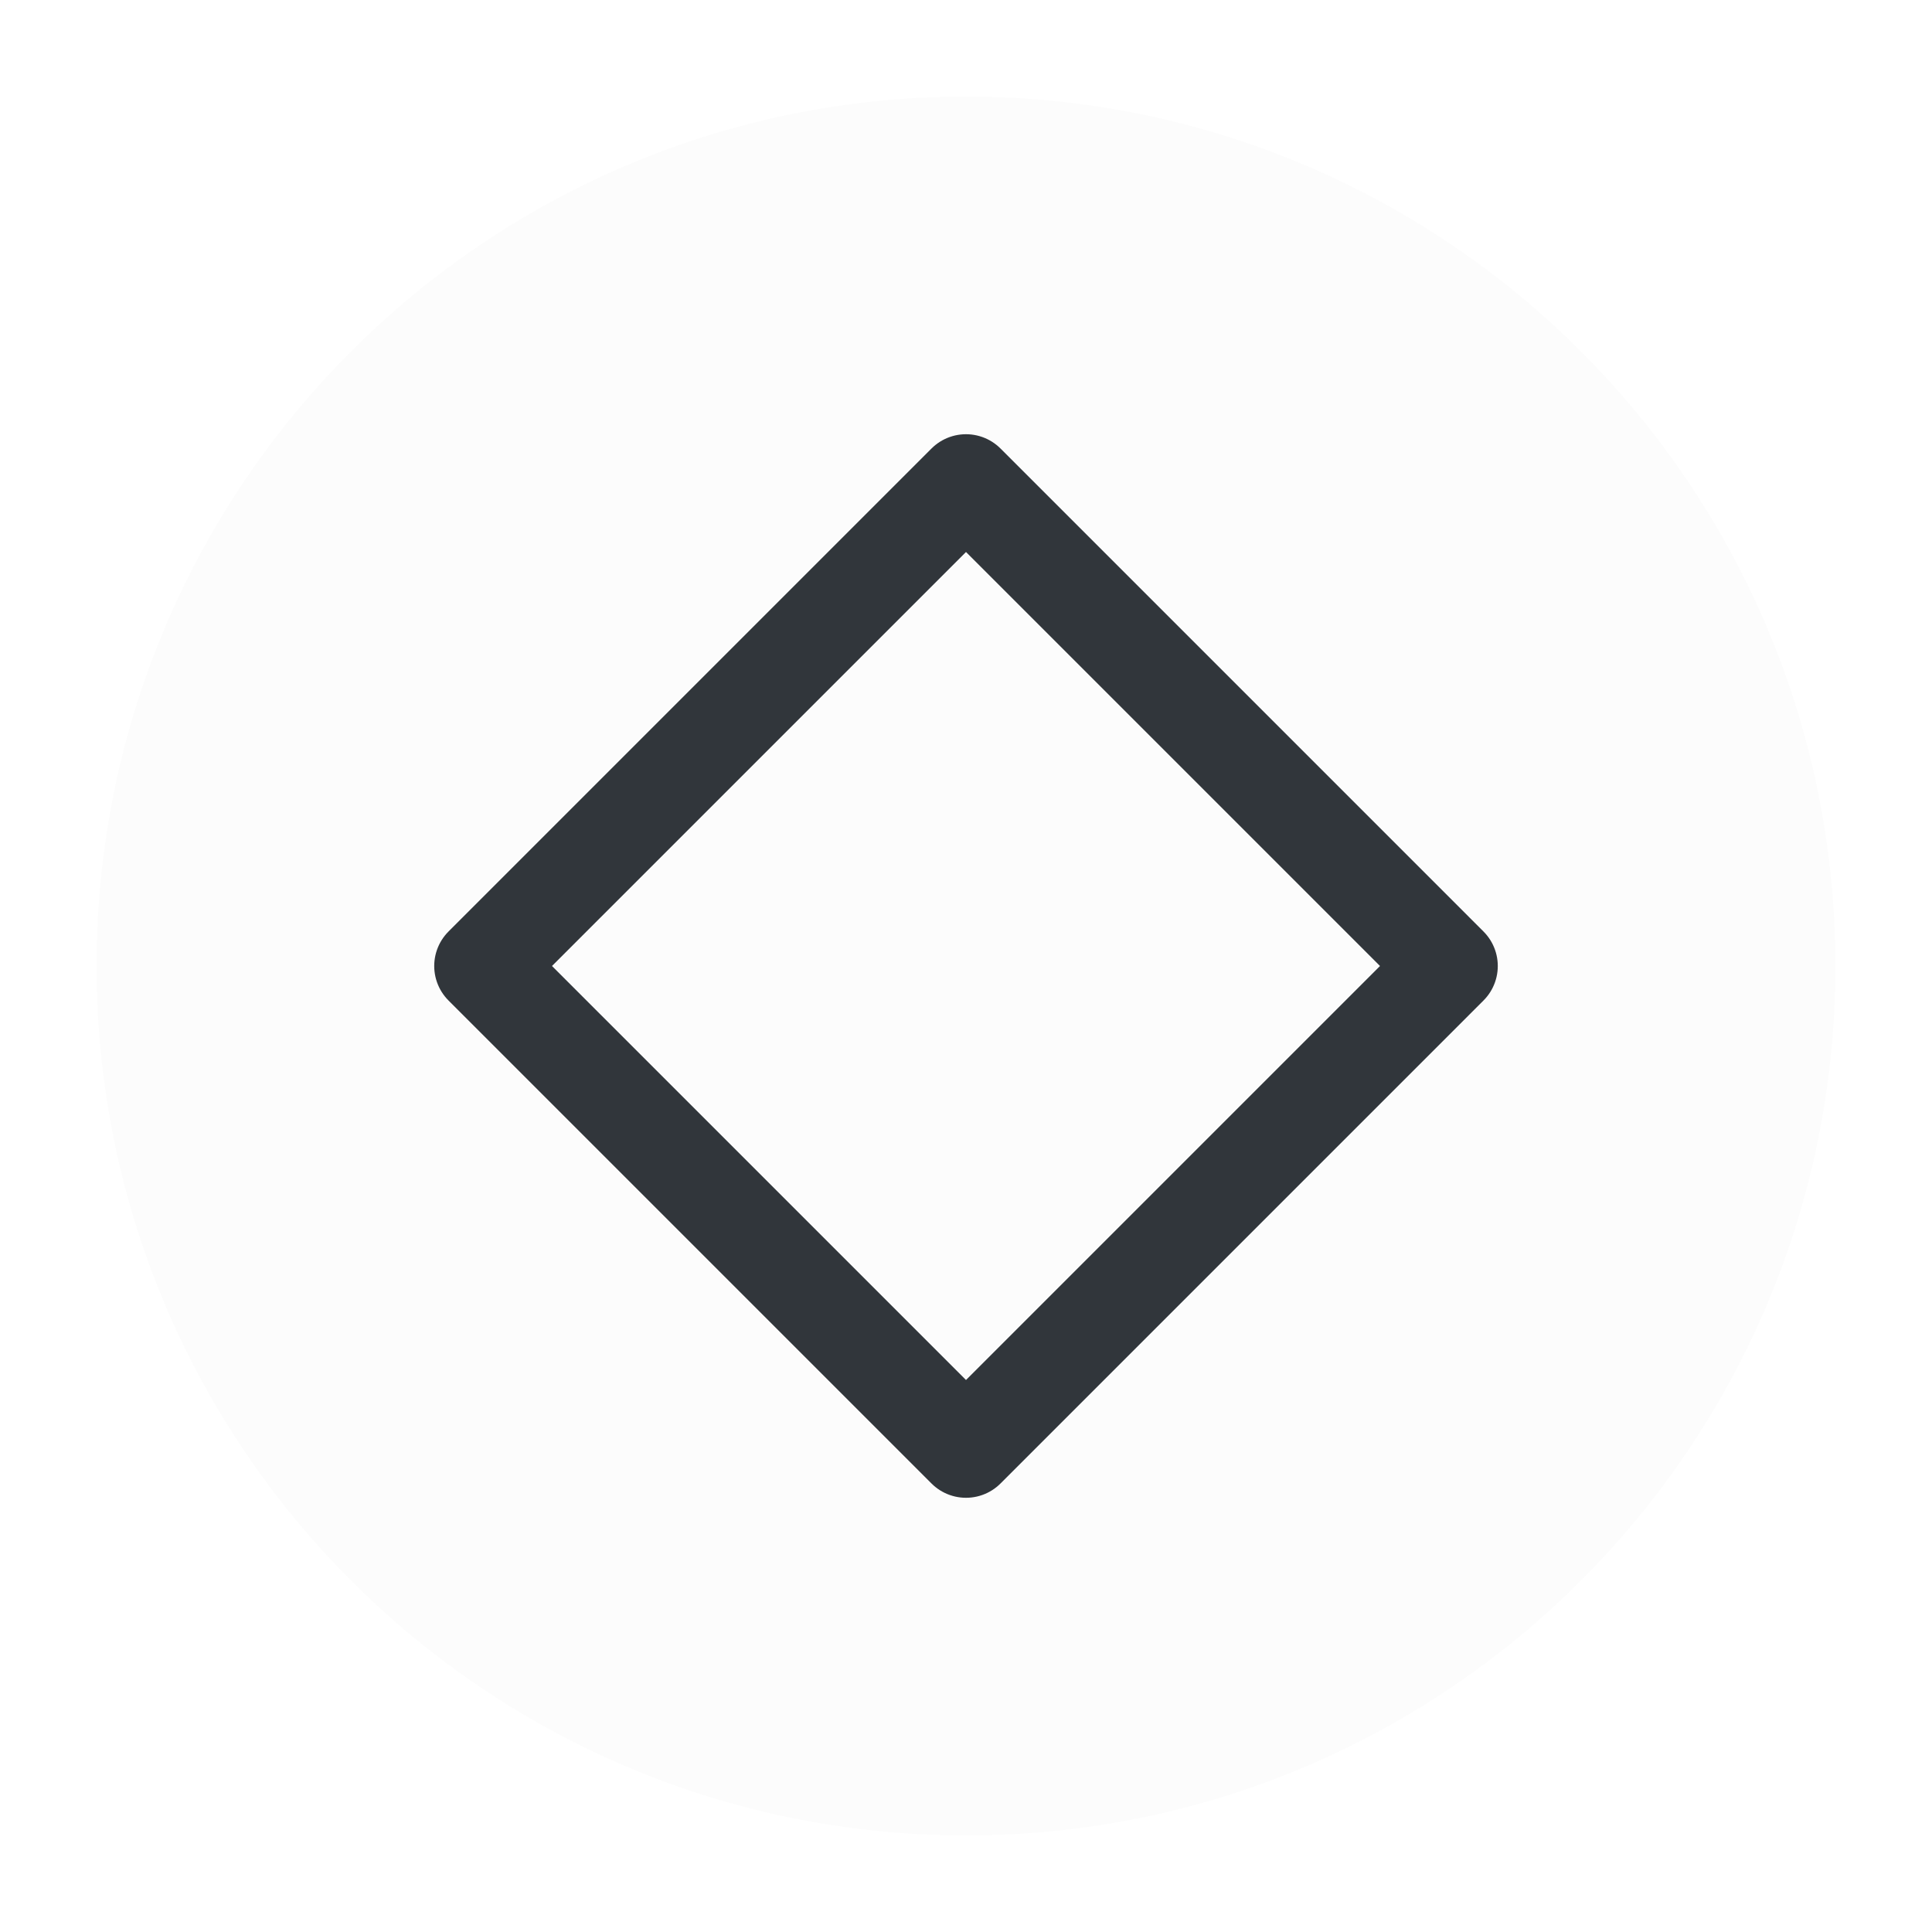
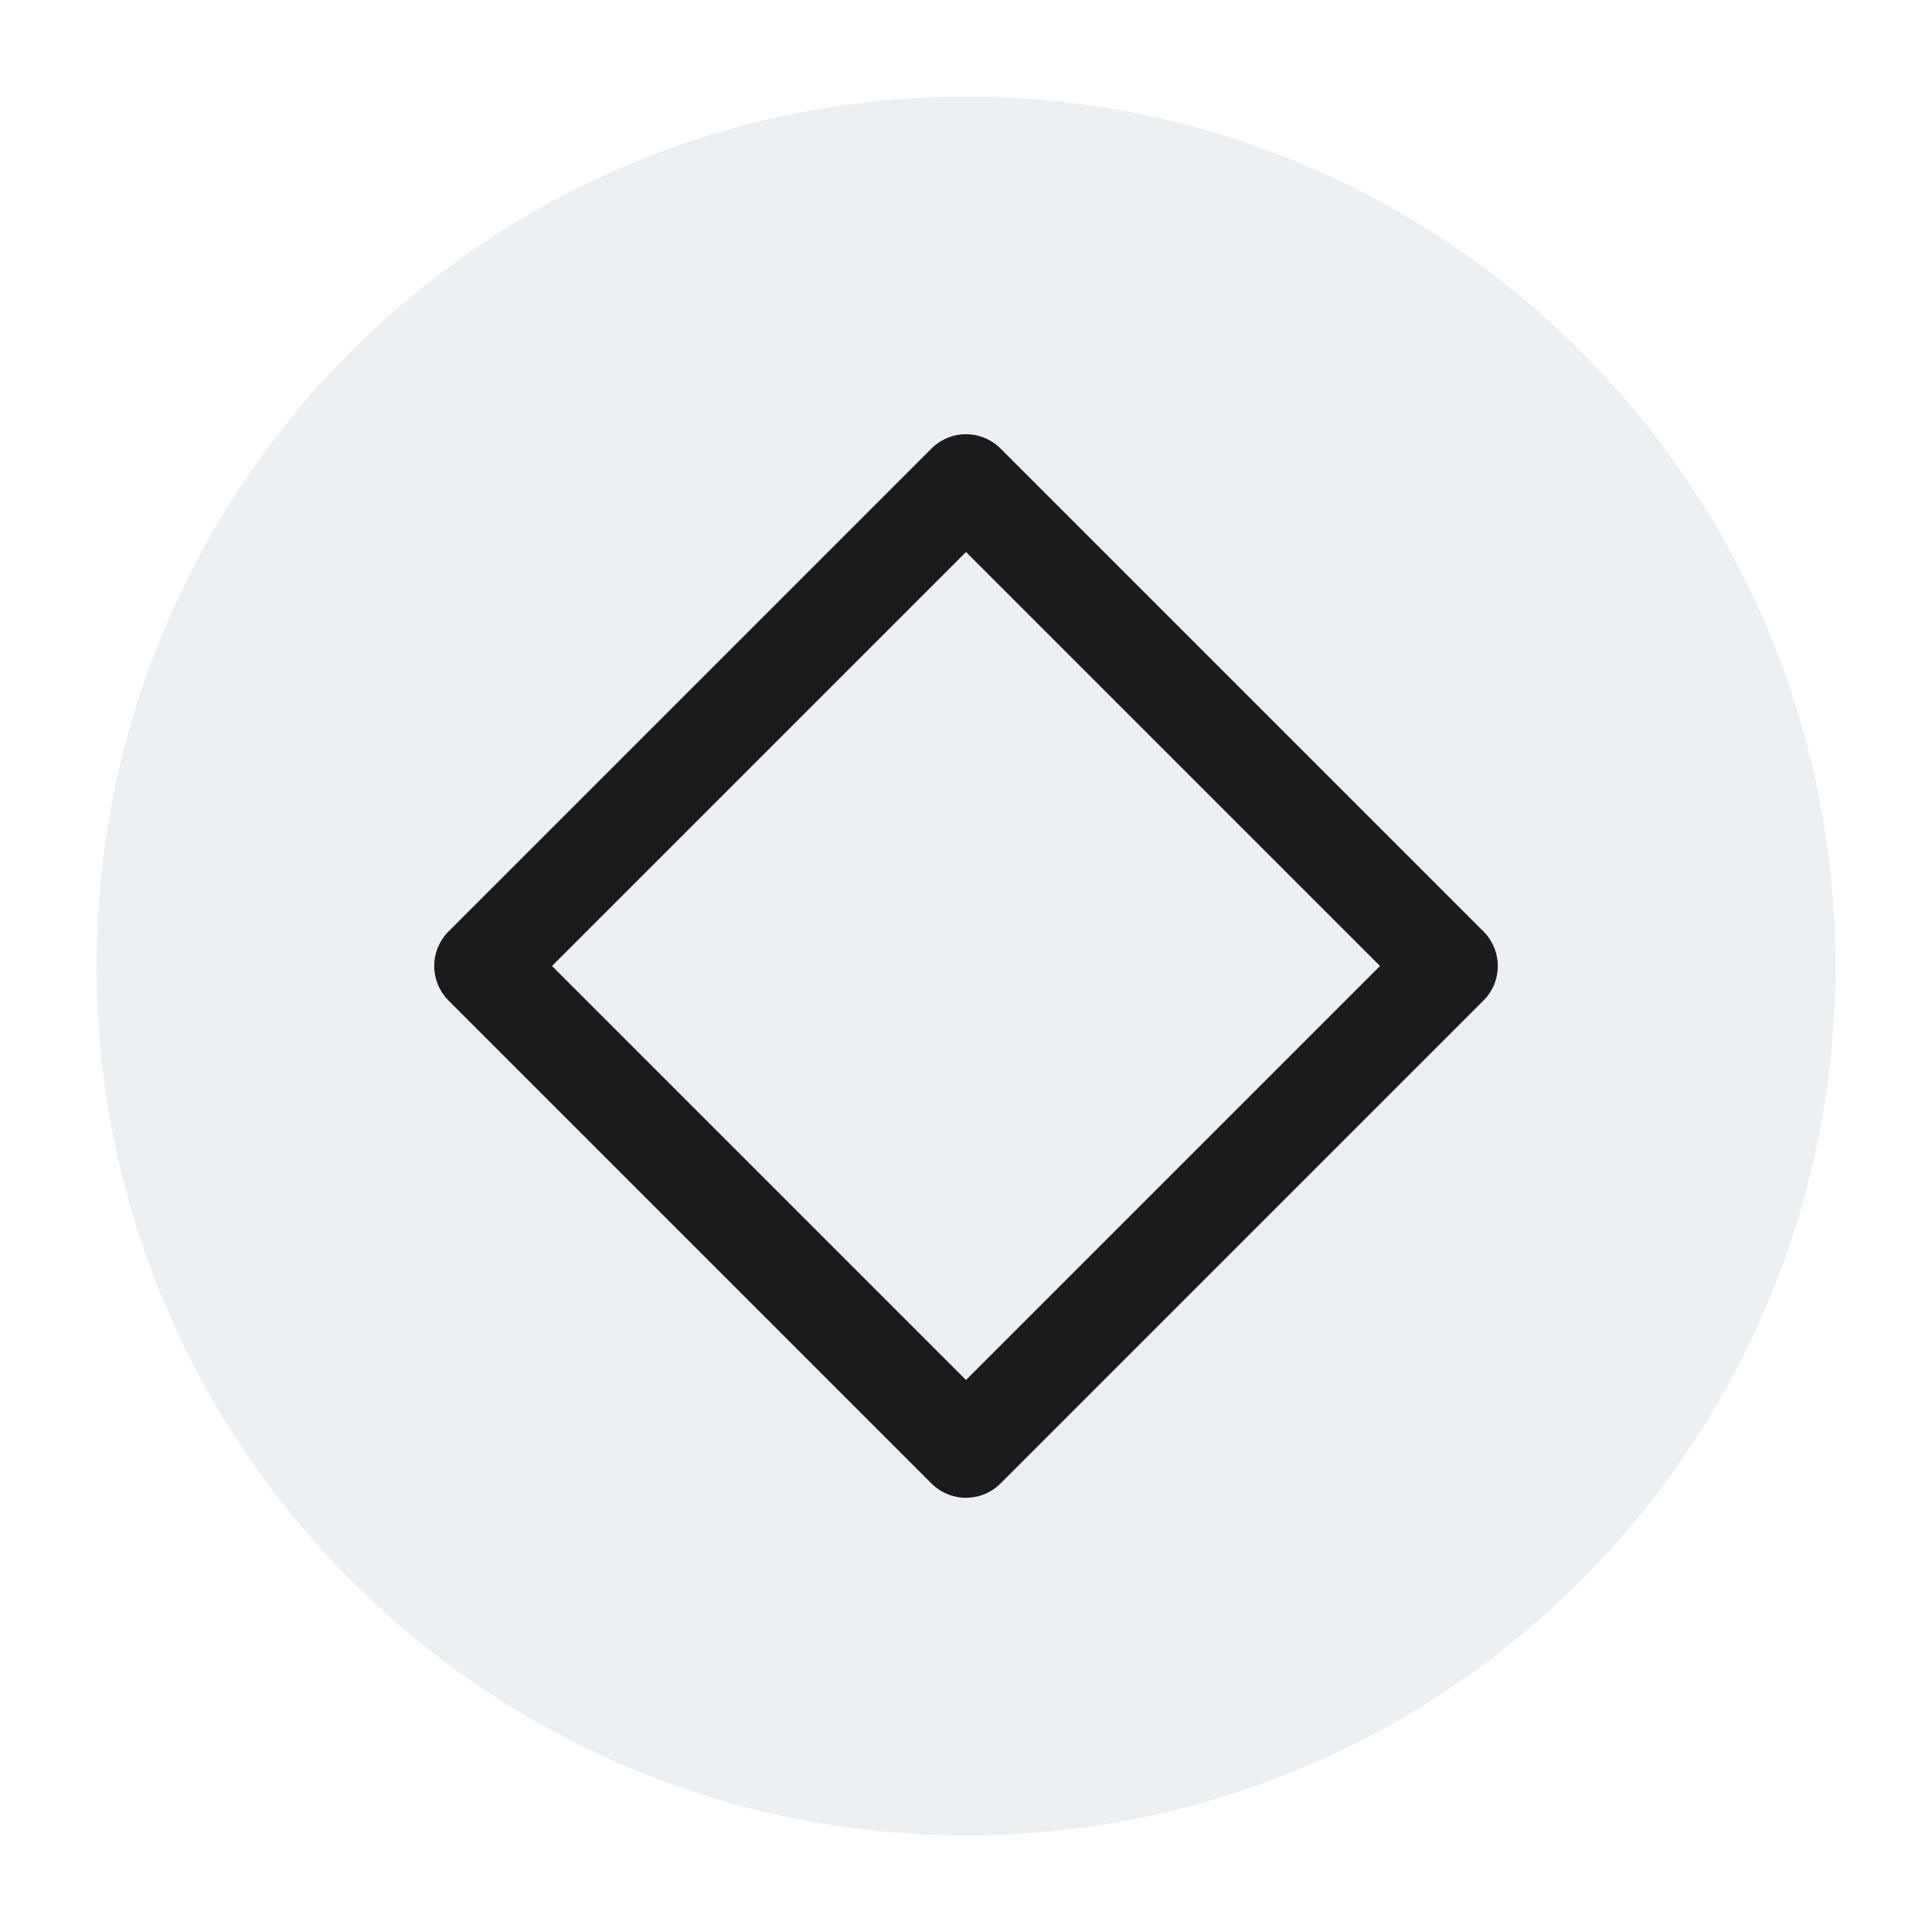
<svg xmlns="http://www.w3.org/2000/svg" viewBox="0 0 50 50" version="1.2" baseProfile="tiny">
  <defs>
</defs>
  <g fill="none" stroke="black" stroke-width="1" fill-rule="evenodd" stroke-linecap="square" stroke-linejoin="bevel">
-     <g fill="#fcfcfc" fill-opacity="1" stroke="none" transform="matrix(2.5,0,0,2.5,2.5,2.5)" font-family="Noto Sans" font-size="10" font-weight="400" font-style="normal">
+     <g fill="#edf0f2" fill-opacity="1" stroke="none" transform="matrix(2.5,0,0,2.5,2.5,2.5)" font-family="Noto Sans" font-size="10" font-weight="400" font-style="normal">
      <circle cx="9" cy="9" r="9" />
    </g>
-     <g fill="none" stroke="#31363b" stroke-opacity="1" stroke-width="1.01" stroke-linecap="round" stroke-linejoin="round" transform="matrix(2.5,0,0,2.5,2.5,2.5)" font-family="Noto Sans" font-size="10" font-weight="400" font-style="normal">
+     <g fill="none" stroke="#1b1b1d" stroke-opacity="1" stroke-width="1.01" stroke-linecap="round" stroke-linejoin="round" transform="matrix(2.5,0,0,2.5,2.5,2.5)" font-family="Noto Sans" font-size="10" font-weight="400" font-style="normal">
      <path vector-effect="none" fill-rule="evenodd" d="M4,9 L9,4 L14,9 L9,14 L4,9" />
    </g>
    <g fill="none" stroke="#000000" stroke-opacity="1" stroke-width="1" stroke-linecap="square" stroke-linejoin="bevel" transform="matrix(1,0,0,1,0,0)" font-family="Noto Sans" font-size="10" font-weight="400" font-style="normal">
</g>
  </g>
</svg>
